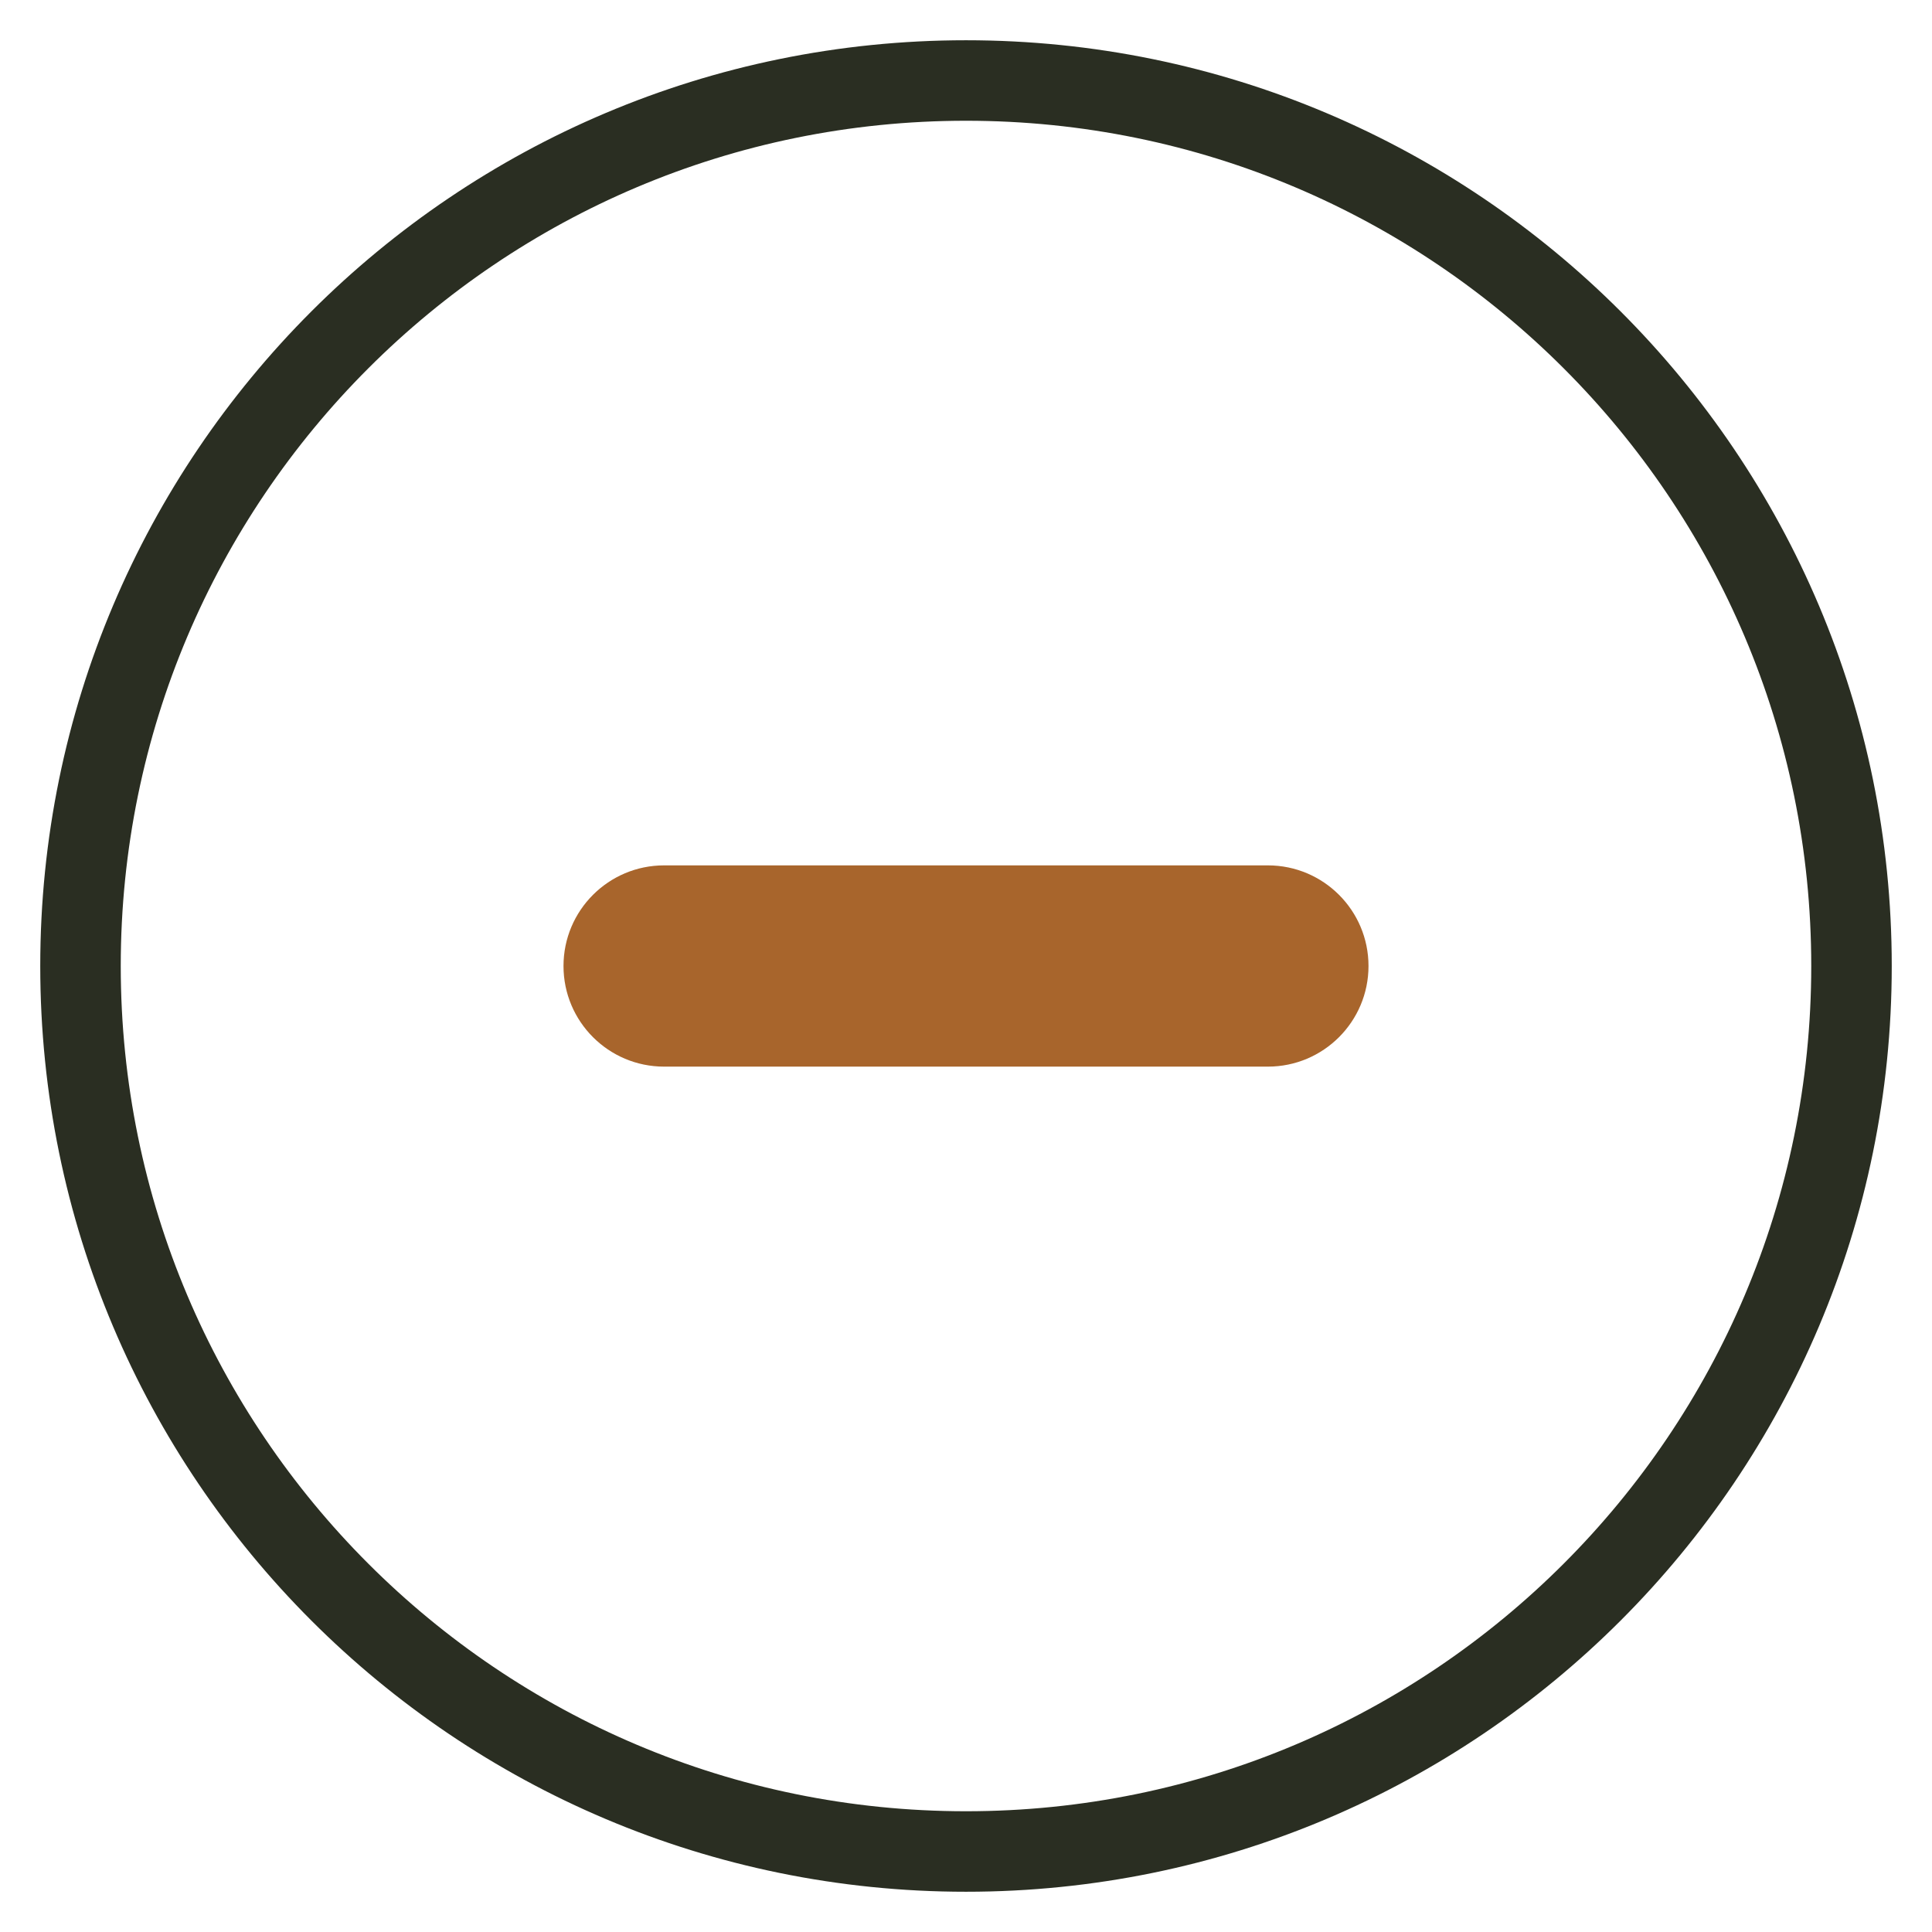
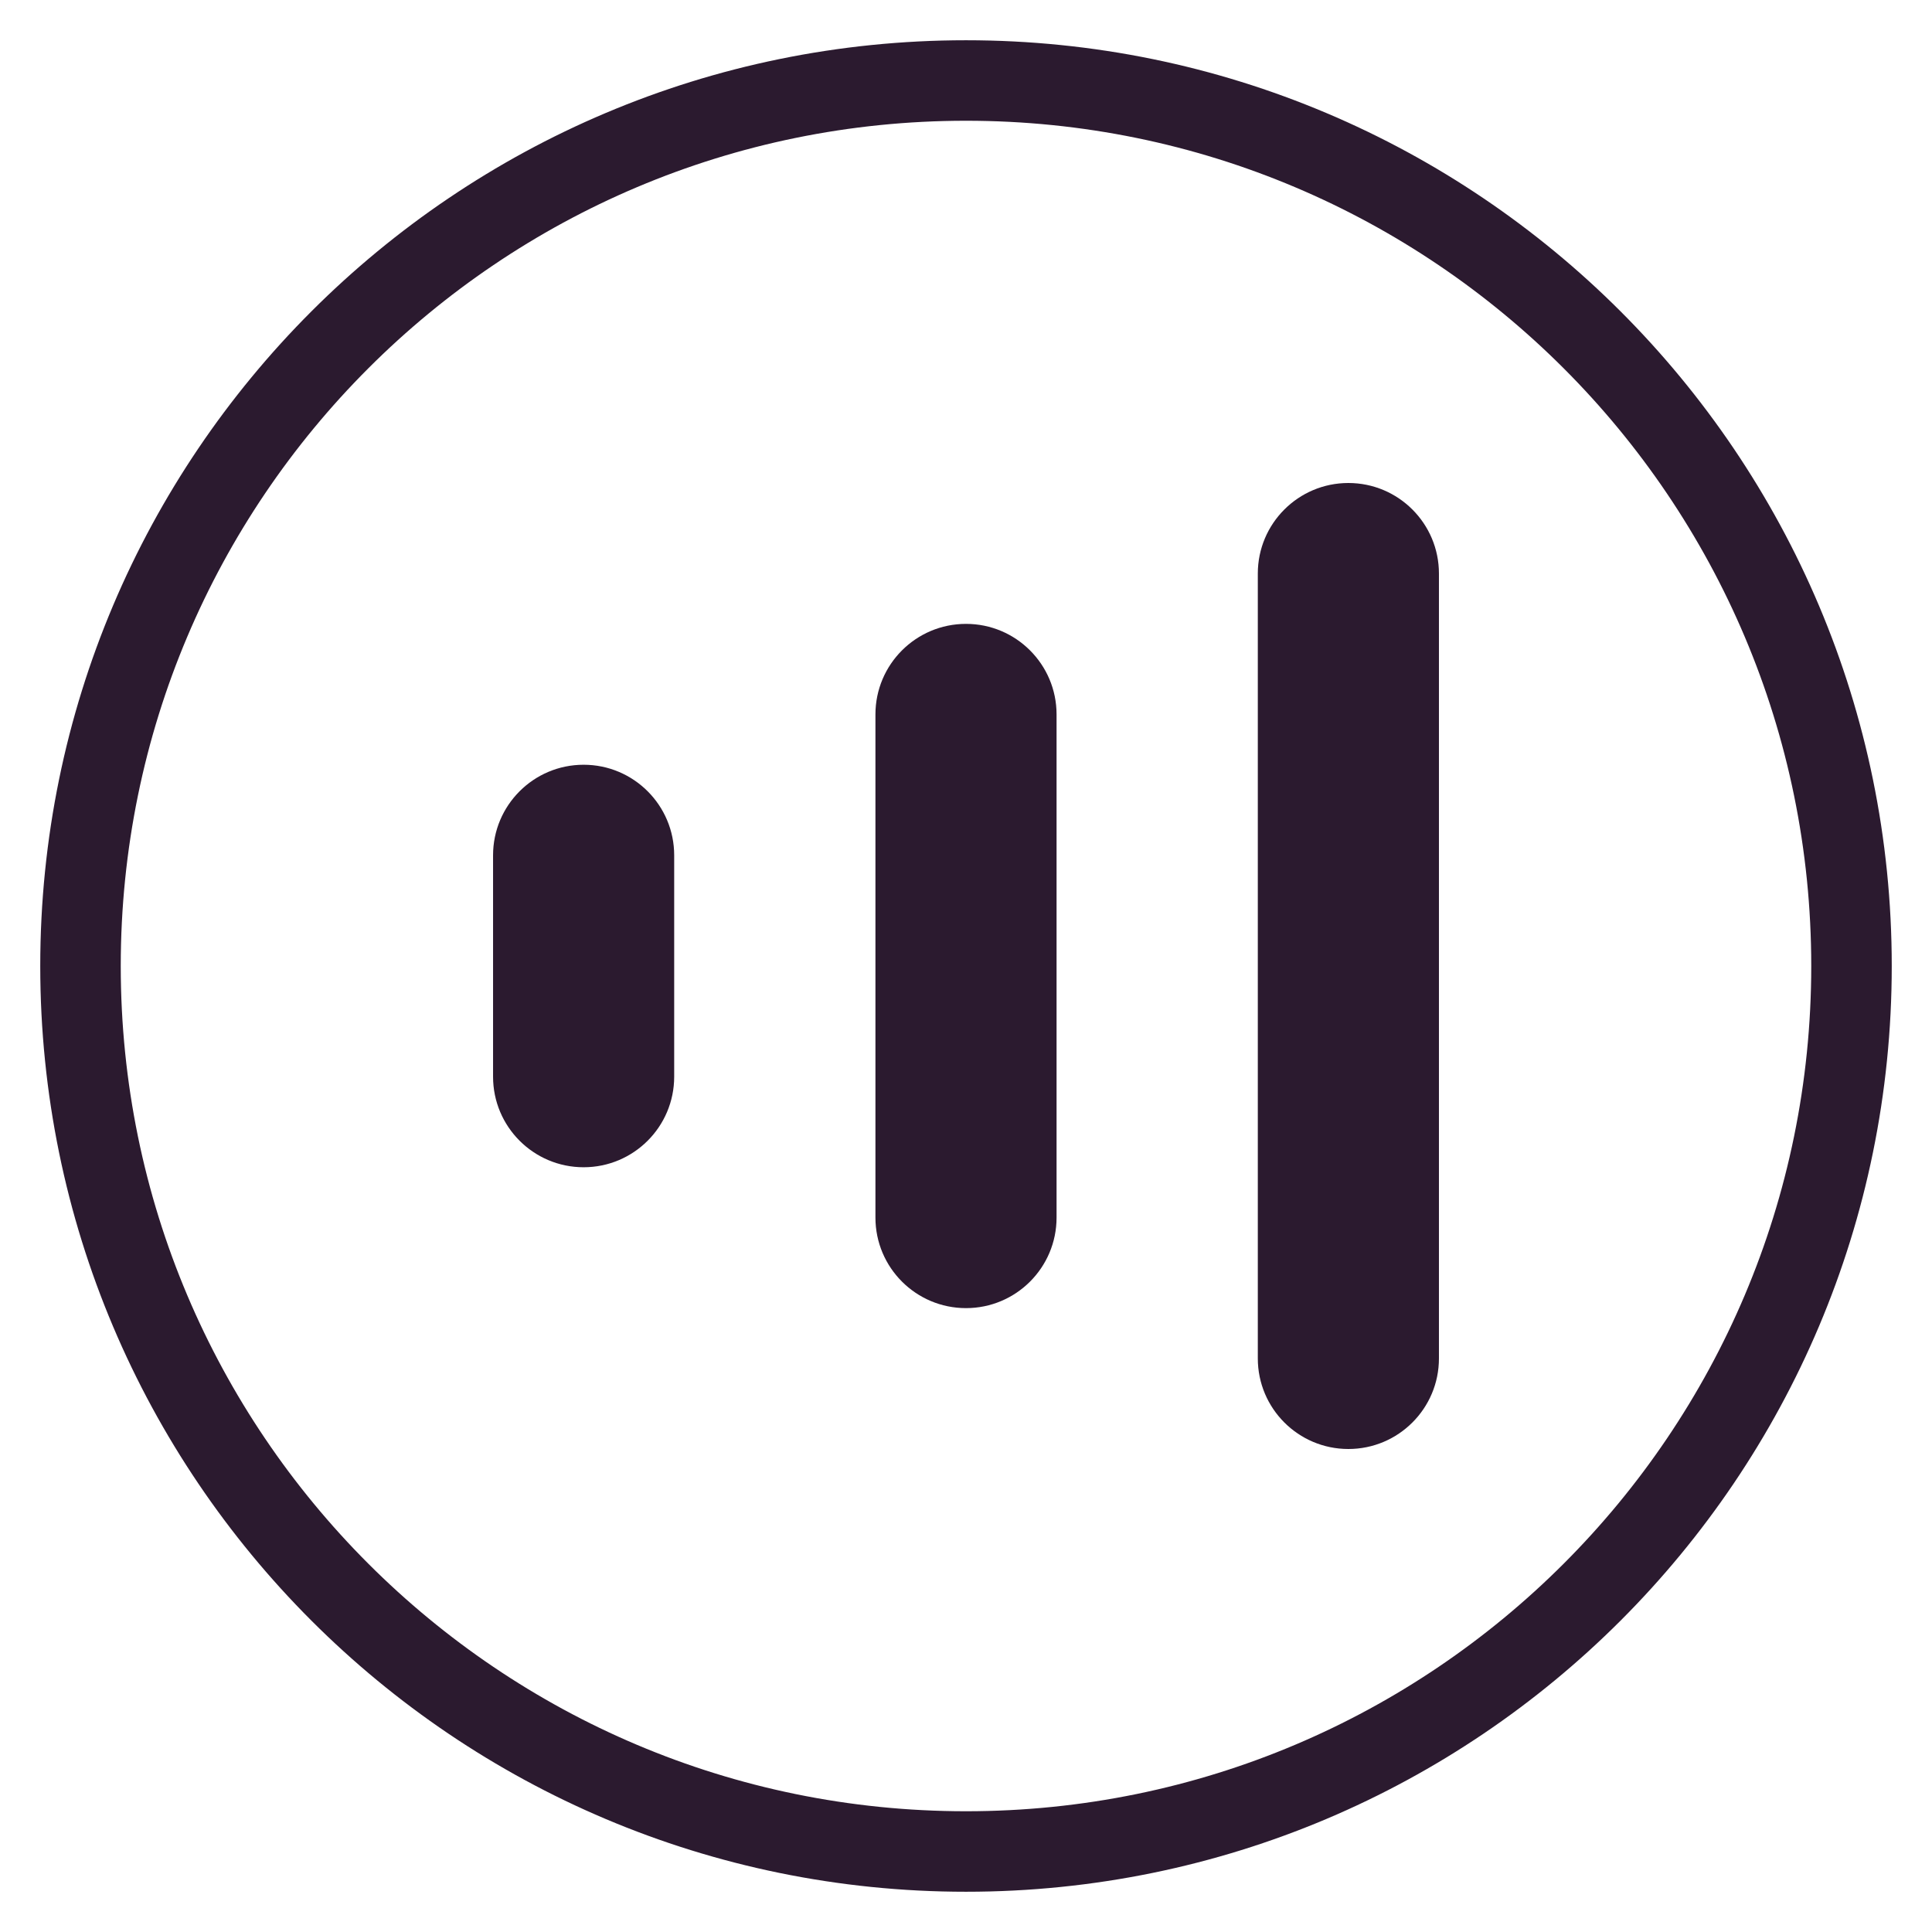
<svg xmlns="http://www.w3.org/2000/svg" width="48" height="48" viewBox="0 0 48 48">
-   <circle cx="24" cy="24" r="22" fill="none" stroke="#2A2E22" stroke-width="2" />
-   <rect x="14" y="21.5" width="20" height="5" rx="2.5" fill="#A8652C" />
+   <circle cx="24" cy="24" r="22" fill="none" stroke="#2B1A2F" stroke-width="2" />
+   <rect x="12.25" y="19" width="4.5" height="10" rx="2.25" fill="#2B1A2F" />
+   <rect x="21.75" y="15.5" width="4.5" height="17" rx="2.25" fill="#2B1A2F" />
+   <rect x="31.25" y="12" width="4.5" height="24" rx="2.25" fill="#2B1A2F" />
</svg>
